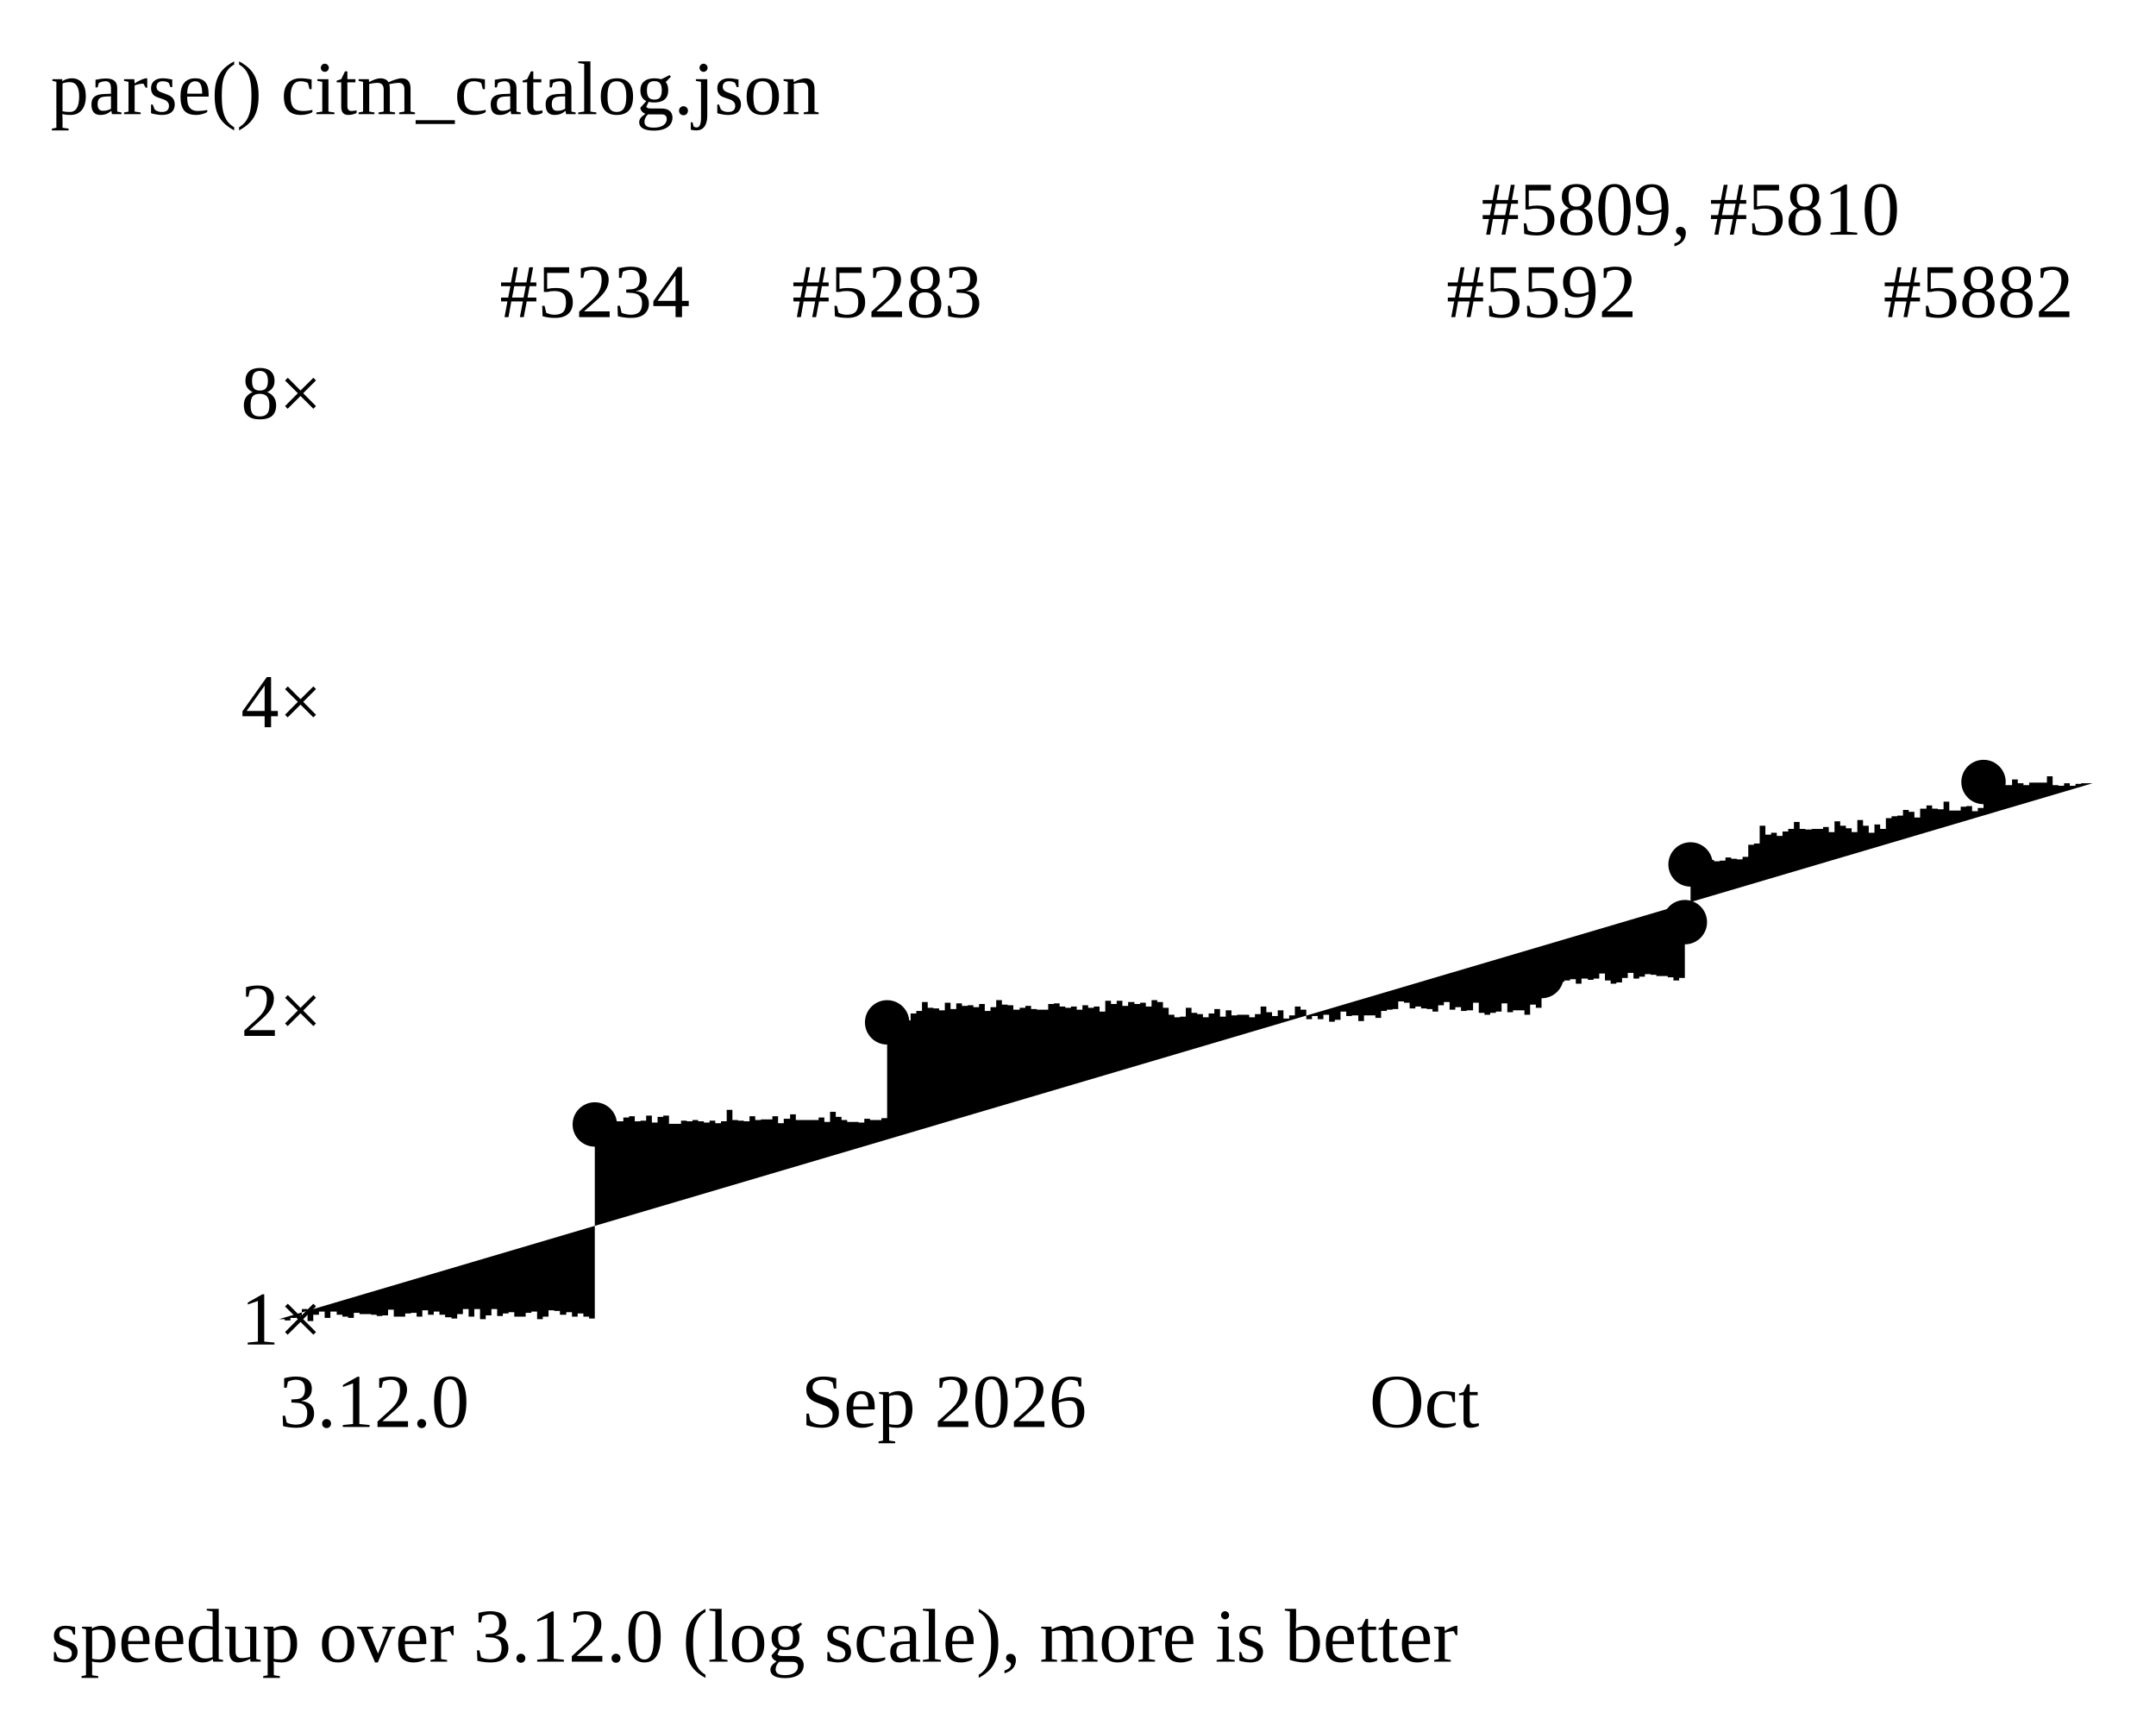
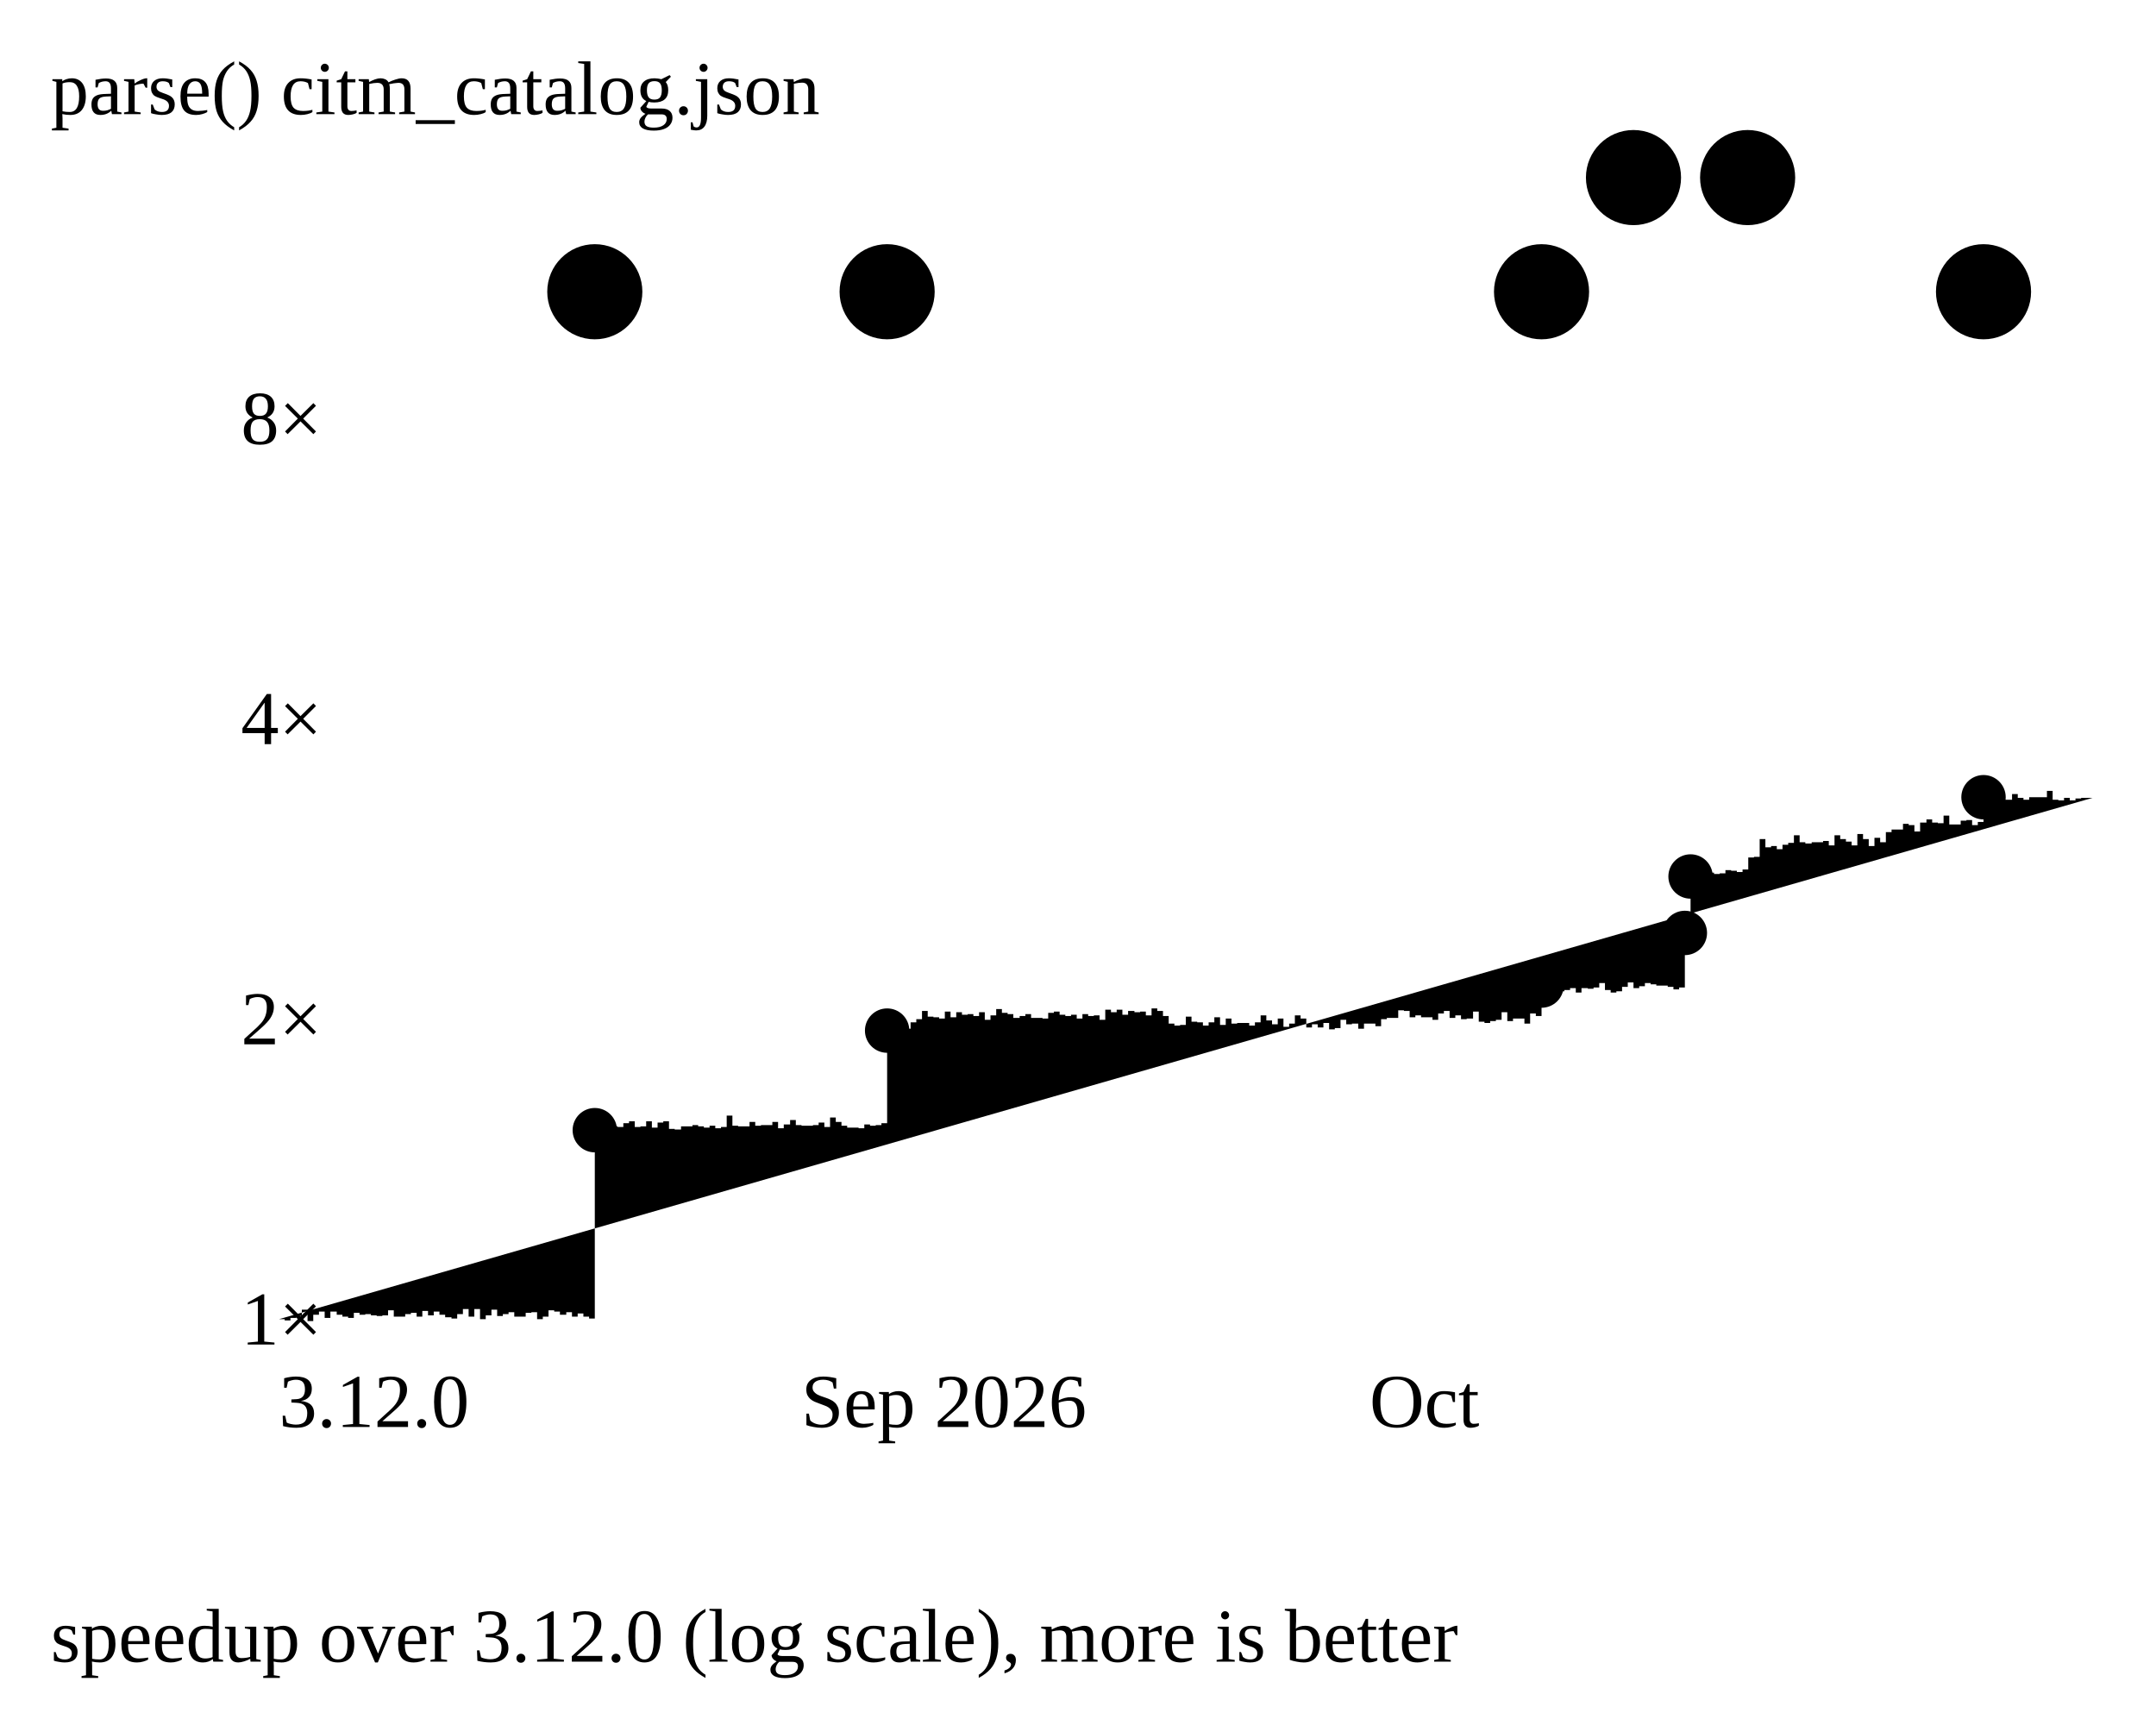
<svg xmlns="http://www.w3.org/2000/svg" class="nj-fig nj-charts nj-charts--timeline" viewBox="0 0 340 270" role="img" aria-labelledby="nj-blog-tl-parse_citm nj-blog-tl-parse_citm-d">
  <text class="nj-charts-panel" x="8" y="18">parse() citm_catalog.json</text>
  <line class="nj-charts-grid" x1="44" y1="208" x2="330" y2="208" />
  <text class="nj-charts-tick nj-charts-tick--r" x="38" y="212">1×</text>
-   <line class="nj-charts-grid" x1="44" y1="159.333" x2="330" y2="159.333" />
-   <text class="nj-charts-tick nj-charts-tick--r" x="38" y="163.333">2×</text>
-   <line class="nj-charts-grid" x1="44" y1="110.667" x2="330" y2="110.667" />
-   <text class="nj-charts-tick nj-charts-tick--r" x="38" y="114.667">4×</text>
-   <line class="nj-charts-grid" x1="44" y1="62" x2="330" y2="62" />
-   <text class="nj-charts-tick nj-charts-tick--r" x="38" y="66">8×</text>
+   <line class="nj-charts-grid" x1="44" y1="160.667" x2="330" y2="160.667" />
+   <text class="nj-charts-tick nj-charts-tick--r" x="38" y="164.667">2×</text>
+   <line class="nj-charts-grid" x1="44" y1="113.333" x2="330" y2="113.333" />
+   <text class="nj-charts-tick nj-charts-tick--r" x="38" y="117.333">4×</text>
+   <line class="nj-charts-grid" x1="44" y1="66" x2="330" y2="66" />
+   <text class="nj-charts-tick nj-charts-tick--r" x="38" y="70">8×</text>
  <line class="nj-charts-axis" x1="44" y1="208" x2="44" y2="212" />
  <text class="nj-charts-tick" x="44" y="225">3.12.0</text>
  <line class="nj-charts-axis" x1="126.361" y1="208" x2="126.361" y2="212" />
  <text class="nj-charts-tick" x="126.361" y="225">Sep 2026</text>
  <line class="nj-charts-axis" x1="215.962" y1="208" x2="215.962" y2="212" />
  <text class="nj-charts-tick" x="215.962" y="225">Oct</text>
-   <polyline class="nj-charts-json" points="44.0,208.0 44.9,208.0 44.9,208.2 45.8,208.2 45.8,207.8 46.7,207.8 46.7,207.5 47.6,207.5 47.6,206.4 48.5,206.4 48.5,208.3 49.4,208.3 49.4,207.3 50.3,207.3 50.3,206.8 51.2,206.8 51.2,207.8 52.1,207.8 52.1,206.8 53.1,206.8 53.1,207.3 54.0,207.3 54.0,207.6 54.9,207.6 54.9,207.8 55.8,207.8 55.8,207.0 56.7,207.0 56.7,207.2 57.6,207.2 57.6,207.2 58.5,207.2 58.5,207.3 59.4,207.3 59.4,207.5 60.3,207.5 60.3,207.4 61.2,207.4 61.2,206.5 62.1,206.5 62.1,207.6 63.0,207.6 63.0,207.6 63.9,207.6 63.9,207.1 64.8,207.1 64.8,207.0 65.7,207.0 65.7,207.6 66.6,207.6 66.6,206.6 67.5,206.6 67.5,207.3 68.4,207.3 68.4,206.8 69.3,206.8 69.3,207.3 70.2,207.3 70.2,207.7 71.2,207.7 71.2,207.9 72.1,207.9 72.1,207.2 73.0,207.2 73.0,206.4 73.9,206.4 73.9,207.6 74.8,207.6 74.8,206.4 75.7,206.4 75.7,208.0 76.6,208.0 76.6,207.4 77.5,207.4 77.5,206.4 78.4,206.4 78.4,207.5 79.3,207.5 79.3,207.1 80.2,207.1 80.2,206.9 81.1,206.9 81.1,207.6 82.0,207.6 82.0,207.6 82.9,207.6 82.9,207.0 83.8,207.0 83.8,206.8 84.7,206.8 84.7,208.0 85.6,208.0 85.6,207.6 86.5,207.6 86.5,206.6 87.4,206.6 87.4,206.7 88.3,206.7 88.3,207.3 89.3,207.3 89.3,206.9 90.2,206.9 90.2,207.6 91.1,207.6 91.1,207.1 92.0,207.1 92.0,207.6 92.9,207.6 92.9,207.9 93.8,207.9 93.8,177.3 94.7,177.3 94.7,176.7 95.6,176.7 95.6,176.9 96.5,176.9 96.5,176.8 97.4,176.8 97.4,176.8 98.3,176.8 98.3,176.2 99.2,176.2 99.2,176.0 100.1,176.0 100.1,176.8 101.0,176.8 101.0,176.7 101.9,176.7 101.9,175.9 102.8,175.9 102.8,177.0 103.7,177.0 103.7,176.1 104.6,176.1 104.6,175.9 105.5,175.9 105.5,177.2 106.4,177.2 106.4,177.2 107.4,177.2 107.4,176.7 108.3,176.7 108.3,176.8 109.2,176.8 109.2,176.6 110.1,176.6 110.1,176.8 111.0,176.8 111.0,177.0 111.9,177.0 111.9,176.7 112.8,176.7 112.8,177.1 113.7,177.1 113.7,176.8 114.6,176.8 114.6,175.0 115.5,175.0 115.5,176.6 116.4,176.6 116.4,176.7 117.3,176.7 117.3,176.8 118.2,176.8 118.2,176.0 119.1,176.0 119.1,176.6 120.0,176.6 120.0,176.5 120.9,176.5 120.9,176.5 121.8,176.5 121.8,176.0 122.7,176.0 122.7,177.1 123.6,177.1 123.6,176.4 124.6,176.4 124.6,175.7 125.5,175.7 125.5,176.6 126.4,176.6 126.4,176.6 127.3,176.6 127.3,176.6 128.2,176.6 128.2,176.6 129.1,176.6 129.1,176.2 130.0,176.2 130.0,176.9 130.9,176.9 130.9,175.3 131.8,175.3 131.8,176.1 132.7,176.1 132.7,176.6 133.6,176.6 133.6,176.9 134.5,176.9 134.5,176.9 135.4,176.9 135.4,177.0 136.3,177.0 136.3,176.4 137.2,176.4 137.2,176.6 138.1,176.6 138.1,176.6 139.0,176.6 139.0,176.3 139.9,176.3 139.9,161.2 140.8,161.2 140.8,160.9 141.7,160.9 141.7,160.4 142.7,160.4 142.7,160.9 143.6,160.9 143.6,159.8 144.5,159.8 144.5,159.4 145.4,159.4 145.4,158.0 146.3,158.0 146.3,158.9 147.2,158.9 147.2,159.0 148.1,159.0 148.1,159.3 149.0,159.3 149.0,158.1 149.9,158.1 149.9,159.1 150.8,159.1 150.8,158.2 151.7,158.2 151.7,158.6 152.6,158.6 152.6,158.5 153.5,158.5 153.5,158.8 154.4,158.8 154.4,158.3 155.3,158.3 155.3,159.4 156.2,159.4 156.2,158.8 157.1,158.8 157.1,157.7 158.0,157.7 158.0,158.4 158.9,158.4 158.9,158.5 159.8,158.5 159.8,159.2 160.8,159.2 160.8,158.9 161.7,158.9 161.7,158.6 162.6,158.6 162.6,159.1 163.5,159.1 163.5,159.2 164.4,159.2 164.4,159.2 165.3,159.2 165.3,158.3 166.2,158.3 166.2,158.2 167.1,158.2 167.1,158.7 168.0,158.7 168.0,158.9 168.9,158.9 168.9,158.7 169.8,158.7 169.8,159.2 170.7,159.2 170.7,158.5 171.6,158.5 171.6,158.9 172.5,158.9 172.5,158.7 173.4,158.7 173.4,159.5 174.3,159.5 174.3,157.8 175.2,157.8 175.2,158.3 176.1,158.3 176.1,157.8 177.0,157.8 177.0,158.6 177.9,158.6 177.9,158.0 178.9,158.0 178.9,158.3 179.8,158.3 179.8,158.1 180.7,158.1 180.7,158.7 181.6,158.7 181.6,157.7 182.5,157.7 182.5,158.0 183.4,158.0 183.4,158.9 184.3,158.9 184.3,160.0 185.2,160.0 185.2,160.4 186.1,160.4 186.1,160.3 187.0,160.3 187.0,158.9 187.9,158.9 187.9,159.7 188.8,159.7 188.8,159.9 189.7,159.9 189.7,160.4 190.6,160.4 190.6,159.8 191.5,159.8 191.5,159.1 192.4,159.1 192.4,160.3 193.3,160.3 193.3,159.3 194.2,159.3 194.2,160.1 195.1,160.1 195.1,160.0 196.1,160.0 196.1,160.0 197.0,160.0 197.0,160.4 197.9,160.4 197.9,159.9 198.8,159.9 198.8,158.7 199.7,158.7 199.7,159.6 200.6,159.6 200.6,160.2 201.5,160.2 201.5,159.3 202.4,159.3 202.4,160.6 203.3,160.6 203.3,160.1 204.2,160.1 204.2,158.7 205.1,158.7 205.1,159.2 206.0,159.2 206.0,160.7 206.9,160.7 206.9,160.2 207.8,160.2 207.8,160.7 208.7,160.7 208.7,160.0 209.6,160.0 209.6,161.1 210.5,161.1 210.5,160.8 211.4,160.8 211.4,159.5 212.3,159.5 212.3,160.2 213.2,160.2 213.2,160.1 214.2,160.1 214.2,161.0 215.1,161.0 215.1,160.1 216.0,160.1 216.0,160.1 216.9,160.1 216.9,160.5 217.8,160.5 217.8,159.4 218.7,159.4 218.7,159.2 219.6,159.2 219.6,159.1 220.5,159.1 220.5,157.9 221.4,157.9 221.4,158.1 222.3,158.1 222.3,159.0 223.2,159.0 223.2,158.7 224.1,158.7 224.1,159.0 225.0,159.0 225.0,159.1 225.9,159.1 225.9,159.5 226.8,159.5 226.8,158.5 227.7,158.5 227.7,158.0 228.6,158.0 228.6,159.2 229.5,159.2 229.5,158.8 230.4,158.8 230.4,159.4 231.3,159.4 231.3,159.3 232.3,159.3 232.3,158.1 233.2,158.1 233.2,159.7 234.1,159.7 234.1,160.0 235.0,160.0 235.0,159.7 235.9,159.7 235.9,159.5 236.8,159.5 236.8,158.2 237.7,158.2 237.7,159.6 238.6,159.6 238.6,159.3 239.5,159.3 239.5,159.3 240.4,159.3 240.4,160.0 241.3,160.0 241.3,158.4 242.2,158.4 242.2,158.9 243.1,158.9 243.1,153.9 244.0,153.9 244.0,154.6 244.9,154.6 244.9,153.7 245.8,153.7 245.8,154.8 246.7,154.8 246.7,154.6 247.6,154.6 247.6,154.4 248.5,154.4 248.5,155.1 249.4,155.1 249.4,154.3 250.4,154.3 250.4,154.5 251.3,154.5 251.3,154.3 252.2,154.3 252.2,153.5 253.1,153.5 253.1,154.6 254.0,154.6 254.0,155.1 254.9,155.1 254.9,154.9 255.8,154.9 255.8,154.2 256.7,154.2 256.7,153.4 257.6,153.4 257.6,154.3 258.5,154.3 258.5,154.0 259.4,154.0 259.4,153.6 260.3,153.6 260.3,153.7 261.2,153.7 261.2,153.9 262.1,153.9 262.1,153.9 263.0,153.9 263.0,154.1 263.9,154.1 263.9,154.6 264.8,154.6 264.8,154.2 265.7,154.2 265.7,145.4 266.6,145.4 266.6,136.3 267.6,136.3 267.6,136.0 268.5,136.0 268.5,135.7 269.4,135.7 269.4,135.6 270.3,135.6 270.3,135.8 271.2,135.8 271.2,135.7 272.1,135.7 272.1,135.2 273.0,135.2 273.0,135.4 273.9,135.4 273.9,135.5 274.8,135.5 274.8,135.1 275.7,135.1 275.7,133.2 276.6,133.2 276.6,133.0 277.5,133.0 277.5,130.2 278.4,130.2 278.4,131.6 279.3,131.6 279.3,131.3 280.2,131.3 280.2,131.8 281.1,131.8 281.1,131.1 282.0,131.1 282.0,130.7 282.9,130.7 282.9,129.6 283.8,129.6 283.8,130.7 284.7,130.7 284.7,130.8 285.7,130.8 285.7,130.7 286.6,130.7 286.6,130.7 287.5,130.7 287.5,130.4 288.4,130.4 288.4,131.2 289.3,131.2 289.3,129.5 290.2,129.5 290.2,130.2 291.1,130.2 291.1,130.6 292.0,130.6 292.0,131.2 292.9,131.2 292.9,129.3 293.8,129.3 293.8,130.2 294.7,130.2 294.7,131.3 295.6,131.3 295.6,130.0 296.5,130.0 296.5,130.7 297.4,130.7 297.4,129.0 298.3,129.0 298.3,128.7 299.2,128.7 299.2,128.6 300.1,128.6 300.1,127.7 301.0,127.7 301.0,128.0 301.9,128.0 301.9,128.9 302.8,128.9 302.8,127.5 303.8,127.5 303.8,127.0 304.7,127.0 304.7,127.5 305.6,127.5 305.6,127.6 306.5,127.6 306.5,126.4 307.4,126.4 307.4,127.8 308.3,127.8 308.3,127.8 309.2,127.8 309.2,127.2 310.1,127.2 310.1,127.1 311.0,127.1 311.0,127.9 311.9,127.9 311.9,127.4 312.8,127.4 312.8,123.3 313.7,123.3 313.7,123.4 314.6,123.4 314.6,123.4 315.5,123.4 315.5,123.8 316.4,123.8 316.4,123.8 317.3,123.8 317.3,122.9 318.2,122.9 318.2,123.5 319.1,123.5 319.1,123.8 320.0,123.8 320.0,123.4 320.9,123.4 320.9,123.4 321.9,123.4 321.9,123.4 322.8,123.4 322.8,122.4 323.7,122.4 323.7,123.8 324.6,123.8 324.6,123.9 325.5,123.9 325.5,123.5 326.4,123.5 326.4,123.9 327.3,123.9 327.3,123.6 328.2,123.6 328.2,123.5 329.1,123.5 329.1,123.5 330.0,123.5 330.0,123.5" />
-   <circle class="nj-charts-json-dot" cx="93.8" cy="177.3" r="3.5" />
-   <line class="nj-charts-grid" stroke-dasharray="2 2" x1="93.8" y1="54.0" x2="93.8" y2="172.3" />
-   <text class="nj-charts-note" x="93.8" y="50.0" text-anchor="middle">#5234</text>
-   <circle class="nj-charts-json-dot" cx="139.9" cy="161.2" r="3.5" />
-   <line class="nj-charts-grid" stroke-dasharray="2 2" x1="139.9" y1="54.0" x2="139.9" y2="156.2" />
-   <text class="nj-charts-note" x="139.9" y="50.0" text-anchor="middle">#5283</text>
-   <circle class="nj-charts-json-dot" cx="243.1" cy="153.9" r="3.5" />
-   <line class="nj-charts-grid" stroke-dasharray="2 2" x1="243.1" y1="54.0" x2="243.1" y2="148.9" />
-   <text class="nj-charts-note" x="243.1" y="50.0" text-anchor="middle">#5592</text>
-   <circle class="nj-charts-json-dot" cx="265.7" cy="145.4" r="3.5" />
-   <circle class="nj-charts-json-dot" cx="266.6" cy="136.3" r="3.5" />
-   <line class="nj-charts-grid" stroke-dasharray="2 2" x1="266.6" y1="41.0" x2="266.6" y2="131.3" />
-   <text class="nj-charts-note" x="266.6" y="37.0" text-anchor="middle">#5809, #5810</text>
-   <circle class="nj-charts-json-dot" cx="312.8" cy="123.3" r="3.5" />
-   <line class="nj-charts-grid" stroke-dasharray="2 2" x1="312.8" y1="54.0" x2="312.8" y2="118.3" />
-   <text class="nj-charts-note" x="312.0" y="50.0" text-anchor="middle">#5882</text>
+   <polyline class="nj-charts-json" points="44.0,208.0 44.9,208.0 44.9,208.2 45.8,208.2 45.8,207.8 46.7,207.8 46.7,207.5 47.6,207.5 47.6,206.5 48.5,206.5 48.5,208.3 49.4,208.3 49.4,207.3 50.3,207.3 50.3,206.8 51.2,206.8 51.2,207.8 52.1,207.8 52.1,206.8 53.1,206.8 53.1,207.3 54.0,207.3 54.0,207.6 54.9,207.6 54.9,207.8 55.8,207.8 55.8,207.0 56.7,207.0 56.7,207.3 57.6,207.3 57.6,207.2 58.5,207.2 58.5,207.4 59.4,207.4 59.4,207.5 60.3,207.5 60.3,207.4 61.2,207.4 61.2,206.6 62.1,206.6 62.1,207.6 63.0,207.6 63.0,207.6 63.9,207.6 63.9,207.2 64.8,207.2 64.8,207.0 65.7,207.0 65.7,207.6 66.6,207.6 66.6,206.7 67.5,206.7 67.5,207.4 68.4,207.4 68.4,206.8 69.3,206.8 69.3,207.3 70.2,207.3 70.2,207.7 71.2,207.7 71.2,207.9 72.1,207.9 72.1,207.2 73.0,207.2 73.0,206.4 73.9,206.4 73.9,207.6 74.8,207.6 74.8,206.4 75.7,206.4 75.7,208.0 76.6,208.0 76.6,207.4 77.5,207.4 77.5,206.5 78.4,206.5 78.4,207.5 79.3,207.5 79.3,207.2 80.2,207.2 80.2,206.9 81.1,206.9 81.1,207.6 82.0,207.6 82.0,207.6 82.9,207.6 82.9,207.0 83.8,207.0 83.8,206.9 84.7,206.9 84.7,208.0 85.6,208.0 85.6,207.6 86.5,207.6 86.5,206.6 87.4,206.6 87.4,206.8 88.3,206.8 88.3,207.3 89.3,207.3 89.3,206.9 90.2,206.9 90.2,207.6 91.1,207.6 91.1,207.1 92.0,207.1 92.0,207.6 92.9,207.6 92.9,207.9 93.8,207.9 93.8,178.2 94.7,178.2 94.7,177.5 95.6,177.5 95.6,177.7 96.5,177.7 96.5,177.6 97.4,177.6 97.4,177.7 98.3,177.7 98.3,177.1 99.2,177.1 99.2,176.8 100.1,176.8 100.1,177.7 101.0,177.7 101.0,177.6 101.9,177.6 101.9,176.8 102.8,176.8 102.8,177.8 103.7,177.8 103.7,177.0 104.6,177.0 104.6,176.8 105.5,176.8 105.5,178.0 106.4,178.0 106.4,178.1 107.4,178.1 107.4,177.6 108.3,177.6 108.3,177.6 109.2,177.6 109.2,177.4 110.1,177.4 110.1,177.6 111.0,177.6 111.0,177.8 111.9,177.8 111.9,177.5 112.8,177.5 112.8,177.9 113.7,177.9 113.7,177.7 114.6,177.7 114.6,175.9 115.5,175.9 115.5,177.5 116.4,177.5 116.4,177.6 117.3,177.6 117.3,177.6 118.2,177.6 118.2,176.9 119.1,176.9 119.1,177.5 120.0,177.5 120.0,177.4 120.9,177.4 120.9,177.4 121.8,177.4 121.8,176.9 122.7,176.9 122.7,177.9 123.6,177.9 123.6,177.3 124.6,177.3 124.6,176.6 125.5,176.6 125.5,177.4 126.4,177.4 126.4,177.5 127.3,177.5 127.3,177.5 128.2,177.5 128.2,177.4 129.1,177.4 129.1,177.0 130.0,177.0 130.0,177.7 130.9,177.7 130.9,176.2 131.8,176.2 131.8,176.9 132.7,176.9 132.7,177.5 133.6,177.5 133.6,177.8 134.5,177.8 134.5,177.8 135.4,177.8 135.4,177.9 136.3,177.9 136.3,177.3 137.2,177.3 137.2,177.5 138.1,177.5 138.1,177.4 139.0,177.4 139.0,177.1 139.9,177.1 139.9,162.5 140.8,162.5 140.8,162.2 141.7,162.2 141.7,161.8 142.7,161.8 142.7,162.2 143.6,162.2 143.6,161.2 144.5,161.2 144.5,160.7 145.4,160.7 145.4,159.4 146.3,159.4 146.3,160.3 147.2,160.3 147.2,160.4 148.1,160.4 148.1,160.6 149.0,160.6 149.0,159.5 149.9,159.5 149.9,160.4 150.8,160.4 150.8,159.6 151.7,159.6 151.7,160.0 152.6,160.0 152.6,159.9 153.5,159.9 153.5,160.2 154.4,160.2 154.4,159.6 155.3,159.6 155.3,160.8 156.2,160.8 156.2,160.1 157.1,160.1 157.1,159.1 158.0,159.1 158.0,159.7 158.9,159.7 158.9,159.9 159.8,159.9 159.8,160.5 160.8,160.5 160.8,160.2 161.7,160.2 161.7,159.9 162.6,159.9 162.6,160.5 163.5,160.5 163.5,160.5 164.4,160.5 164.4,160.6 165.3,160.6 165.3,159.7 166.2,159.7 166.2,159.5 167.1,159.5 167.1,160.0 168.0,160.0 168.0,160.2 168.9,160.2 168.9,160.0 169.8,160.0 169.8,160.6 170.7,160.6 170.7,159.9 171.6,159.9 171.6,160.2 172.5,160.2 172.5,160.1 173.4,160.1 173.4,160.8 174.3,160.8 174.3,159.2 175.2,159.2 175.2,159.6 176.1,159.6 176.1,159.2 177.0,159.2 177.0,160.0 177.9,160.0 177.9,159.4 178.9,159.4 178.9,159.6 179.8,159.6 179.8,159.5 180.7,159.5 180.7,160.1 181.6,160.1 181.6,159.0 182.5,159.0 182.5,159.4 183.4,159.4 183.4,160.2 184.3,160.2 184.3,161.4 185.2,161.4 185.2,161.7 186.1,161.7 186.1,161.6 187.0,161.6 187.0,160.3 187.9,160.3 187.9,161.1 188.8,161.1 188.8,161.2 189.7,161.2 189.7,161.7 190.6,161.7 190.6,161.2 191.5,161.2 191.5,160.4 192.4,160.4 192.4,161.6 193.3,161.6 193.3,160.6 194.2,160.6 194.2,161.4 195.1,161.4 195.1,161.3 196.1,161.3 196.1,161.3 197.0,161.3 197.0,161.7 197.9,161.7 197.9,161.2 198.8,161.2 198.8,160.1 199.7,160.1 199.7,160.9 200.6,160.9 200.6,161.5 201.5,161.5 201.5,160.6 202.4,160.6 202.4,161.9 203.3,161.9 203.3,161.4 204.2,161.4 204.2,160.1 205.1,160.1 205.1,160.6 206.0,160.6 206.0,162.0 206.9,162.0 206.9,161.5 207.8,161.5 207.8,162.0 208.7,162.0 208.7,161.3 209.6,161.3 209.6,162.3 210.5,162.3 210.5,162.1 211.4,162.1 211.4,160.8 212.3,160.8 212.3,161.5 213.2,161.5 213.2,161.4 214.2,161.4 214.2,162.2 215.1,162.2 215.1,161.4 216.0,161.4 216.0,161.4 216.9,161.4 216.9,161.8 217.8,161.8 217.8,160.7 218.7,160.7 218.7,160.5 219.6,160.5 219.6,160.5 220.5,160.5 220.5,159.3 221.4,159.3 221.4,159.4 222.3,159.4 222.3,160.4 223.2,160.4 223.2,160.1 224.1,160.1 224.1,160.4 225.0,160.4 225.0,160.4 225.9,160.4 225.9,160.8 226.8,160.8 226.8,159.8 227.7,159.8 227.7,159.4 228.6,159.4 228.6,160.5 229.5,160.5 229.5,160.1 230.4,160.1 230.4,160.7 231.3,160.7 231.3,160.6 232.3,160.6 232.3,159.5 233.2,159.5 233.2,161.1 234.1,161.1 234.1,161.3 235.0,161.3 235.0,161.0 235.9,161.0 235.9,160.8 236.8,160.8 236.8,159.6 237.7,159.6 237.7,161.0 238.6,161.0 238.6,160.6 239.5,160.6 239.5,160.6 240.4,160.6 240.4,161.4 241.3,161.4 241.3,159.8 242.2,159.8 242.2,160.2 243.1,160.2 243.1,155.4 244.0,155.4 244.0,156.1 244.9,156.1 244.9,155.2 245.8,155.2 245.8,156.3 246.7,156.3 246.7,156.1 247.6,156.1 247.6,155.8 248.5,155.8 248.5,156.5 249.4,156.5 249.4,155.8 250.4,155.8 250.4,155.9 251.3,155.9 251.3,155.7 252.2,155.7 252.2,155.0 253.1,155.0 253.1,156.1 254.0,156.1 254.0,156.5 254.9,156.5 254.9,156.3 255.8,156.3 255.8,155.6 256.7,155.6 256.7,154.9 257.6,154.9 257.6,155.8 258.5,155.8 258.5,155.5 259.4,155.5 259.4,155.0 260.3,155.0 260.3,155.2 261.2,155.2 261.2,155.4 262.1,155.4 262.1,155.4 263.0,155.4 263.0,155.6 263.9,155.6 263.9,156.0 264.8,156.0 264.8,155.7 265.7,155.7 265.7,147.1 266.6,147.1 266.6,138.2 267.6,138.2 267.6,138.0 268.5,138.0 268.5,137.7 269.4,137.7 269.4,137.6 270.3,137.6 270.3,137.8 271.2,137.8 271.2,137.7 272.1,137.7 272.1,137.2 273.0,137.2 273.0,137.3 273.9,137.3 273.9,137.5 274.8,137.5 274.8,137.1 275.7,137.1 275.7,135.2 276.6,135.2 276.6,135.1 277.5,135.1 277.5,132.3 278.4,132.3 278.4,133.6 279.3,133.6 279.3,133.4 280.2,133.4 280.2,133.9 281.1,133.9 281.1,133.2 282.0,133.2 282.0,132.9 282.9,132.9 282.9,131.7 283.8,131.7 283.8,132.8 284.7,132.8 284.7,133.0 285.7,133.0 285.7,132.8 286.6,132.8 286.6,132.8 287.5,132.8 287.5,132.6 288.4,132.6 288.4,133.3 289.3,133.3 289.3,131.7 290.2,131.7 290.2,132.3 291.1,132.3 291.1,132.7 292.0,132.7 292.0,133.3 292.9,133.3 292.9,131.5 293.8,131.5 293.8,132.3 294.7,132.3 294.7,133.4 295.6,133.4 295.6,132.1 296.5,132.1 296.5,132.8 297.4,132.8 297.4,131.2 298.3,131.2 298.3,130.8 299.2,130.8 299.2,130.8 300.1,130.8 300.1,129.9 301.0,129.9 301.0,130.1 301.9,130.1 301.9,131.1 302.8,131.1 302.8,129.7 303.8,129.7 303.8,129.2 304.7,129.2 304.7,129.7 305.6,129.7 305.6,129.8 306.5,129.8 306.5,128.6 307.4,128.6 307.4,130.0 308.3,130.0 308.3,130.0 309.2,130.0 309.2,129.4 310.1,129.4 310.1,129.3 311.0,129.3 311.0,130.1 311.9,130.1 311.9,129.6 312.8,129.6 312.8,125.7 313.7,125.7 313.7,125.7 314.6,125.7 314.6,125.7 315.5,125.7 315.5,126.1 316.4,126.1 316.4,126.1 317.3,126.1 317.3,125.2 318.2,125.2 318.2,125.8 319.1,125.8 319.1,126.1 320.0,126.1 320.0,125.7 320.9,125.7 320.9,125.7 321.9,125.7 321.9,125.7 322.8,125.7 322.8,124.7 323.7,124.7 323.7,126.1 324.6,126.1 324.6,126.2 325.5,126.2 325.5,125.8 326.4,125.8 326.4,126.2 327.3,126.2 327.3,125.9 328.2,125.9 328.2,125.8 329.1,125.8 329.1,125.8 330.0,125.8 330.0,125.8" />
+   <circle class="nj-charts-json-dot" cx="93.8" cy="178.2" r="3.5" />
+   <line class="nj-charts-grid" stroke-dasharray="2 2" x1="93.8" y1="54.0" x2="93.8" y2="173.2" />
+   <circle class="nj-theme-dot" cx="93.8" cy="46.0" r="7.5" />
+   <text class="nj-theme-num" x="93.8" y="50.0" text-anchor="middle">4</text>
+   <circle class="nj-charts-json-dot" cx="139.9" cy="162.5" r="3.5" />
+   <line class="nj-charts-grid" stroke-dasharray="2 2" x1="139.9" y1="54.0" x2="139.9" y2="157.5" />
+   <circle class="nj-theme-dot" cx="139.9" cy="46.0" r="7.5" />
+   <text class="nj-theme-num" x="139.9" y="50.0" text-anchor="middle">1</text>
+   <circle class="nj-charts-json-dot" cx="243.1" cy="155.4" r="3.5" />
+   <line class="nj-charts-grid" stroke-dasharray="2 2" x1="243.1" y1="54.0" x2="243.1" y2="150.4" />
+   <circle class="nj-theme-dot" cx="243.1" cy="46.0" r="7.5" />
+   <text class="nj-theme-num" x="243.1" y="50.0" text-anchor="middle">4</text>
+   <circle class="nj-charts-json-dot" cx="265.7" cy="147.1" r="3.5" />
+   <circle class="nj-charts-json-dot" cx="266.6" cy="138.2" r="3.5" />
+   <line class="nj-charts-grid" stroke-dasharray="2 2" x1="266.6" y1="36.0" x2="266.6" y2="133.2" />
+   <circle class="nj-theme-dot" cx="257.6" cy="28.0" r="7.5" />
+   <text class="nj-theme-num" x="257.6" y="32.0" text-anchor="middle">4</text>
+   <circle class="nj-theme-dot" cx="275.6" cy="28.0" r="7.5" />
+   <text class="nj-theme-num" x="275.6" y="32.0" text-anchor="middle">2</text>
+   <circle class="nj-charts-json-dot" cx="312.8" cy="125.7" r="3.5" />
+   <line class="nj-charts-grid" stroke-dasharray="2 2" x1="312.8" y1="54.0" x2="312.8" y2="120.7" />
+   <circle class="nj-theme-dot" cx="312.8" cy="46.0" r="7.5" />
+   <text class="nj-theme-num" x="312.8" y="50.0" text-anchor="middle">4</text>
  <line class="nj-charts-axis" x1="44" y1="208" x2="330" y2="208" />
  <text class="nj-charts-note" x="8" y="262">speedup over 3.12.0 (log scale), more is better</text>
</svg>
